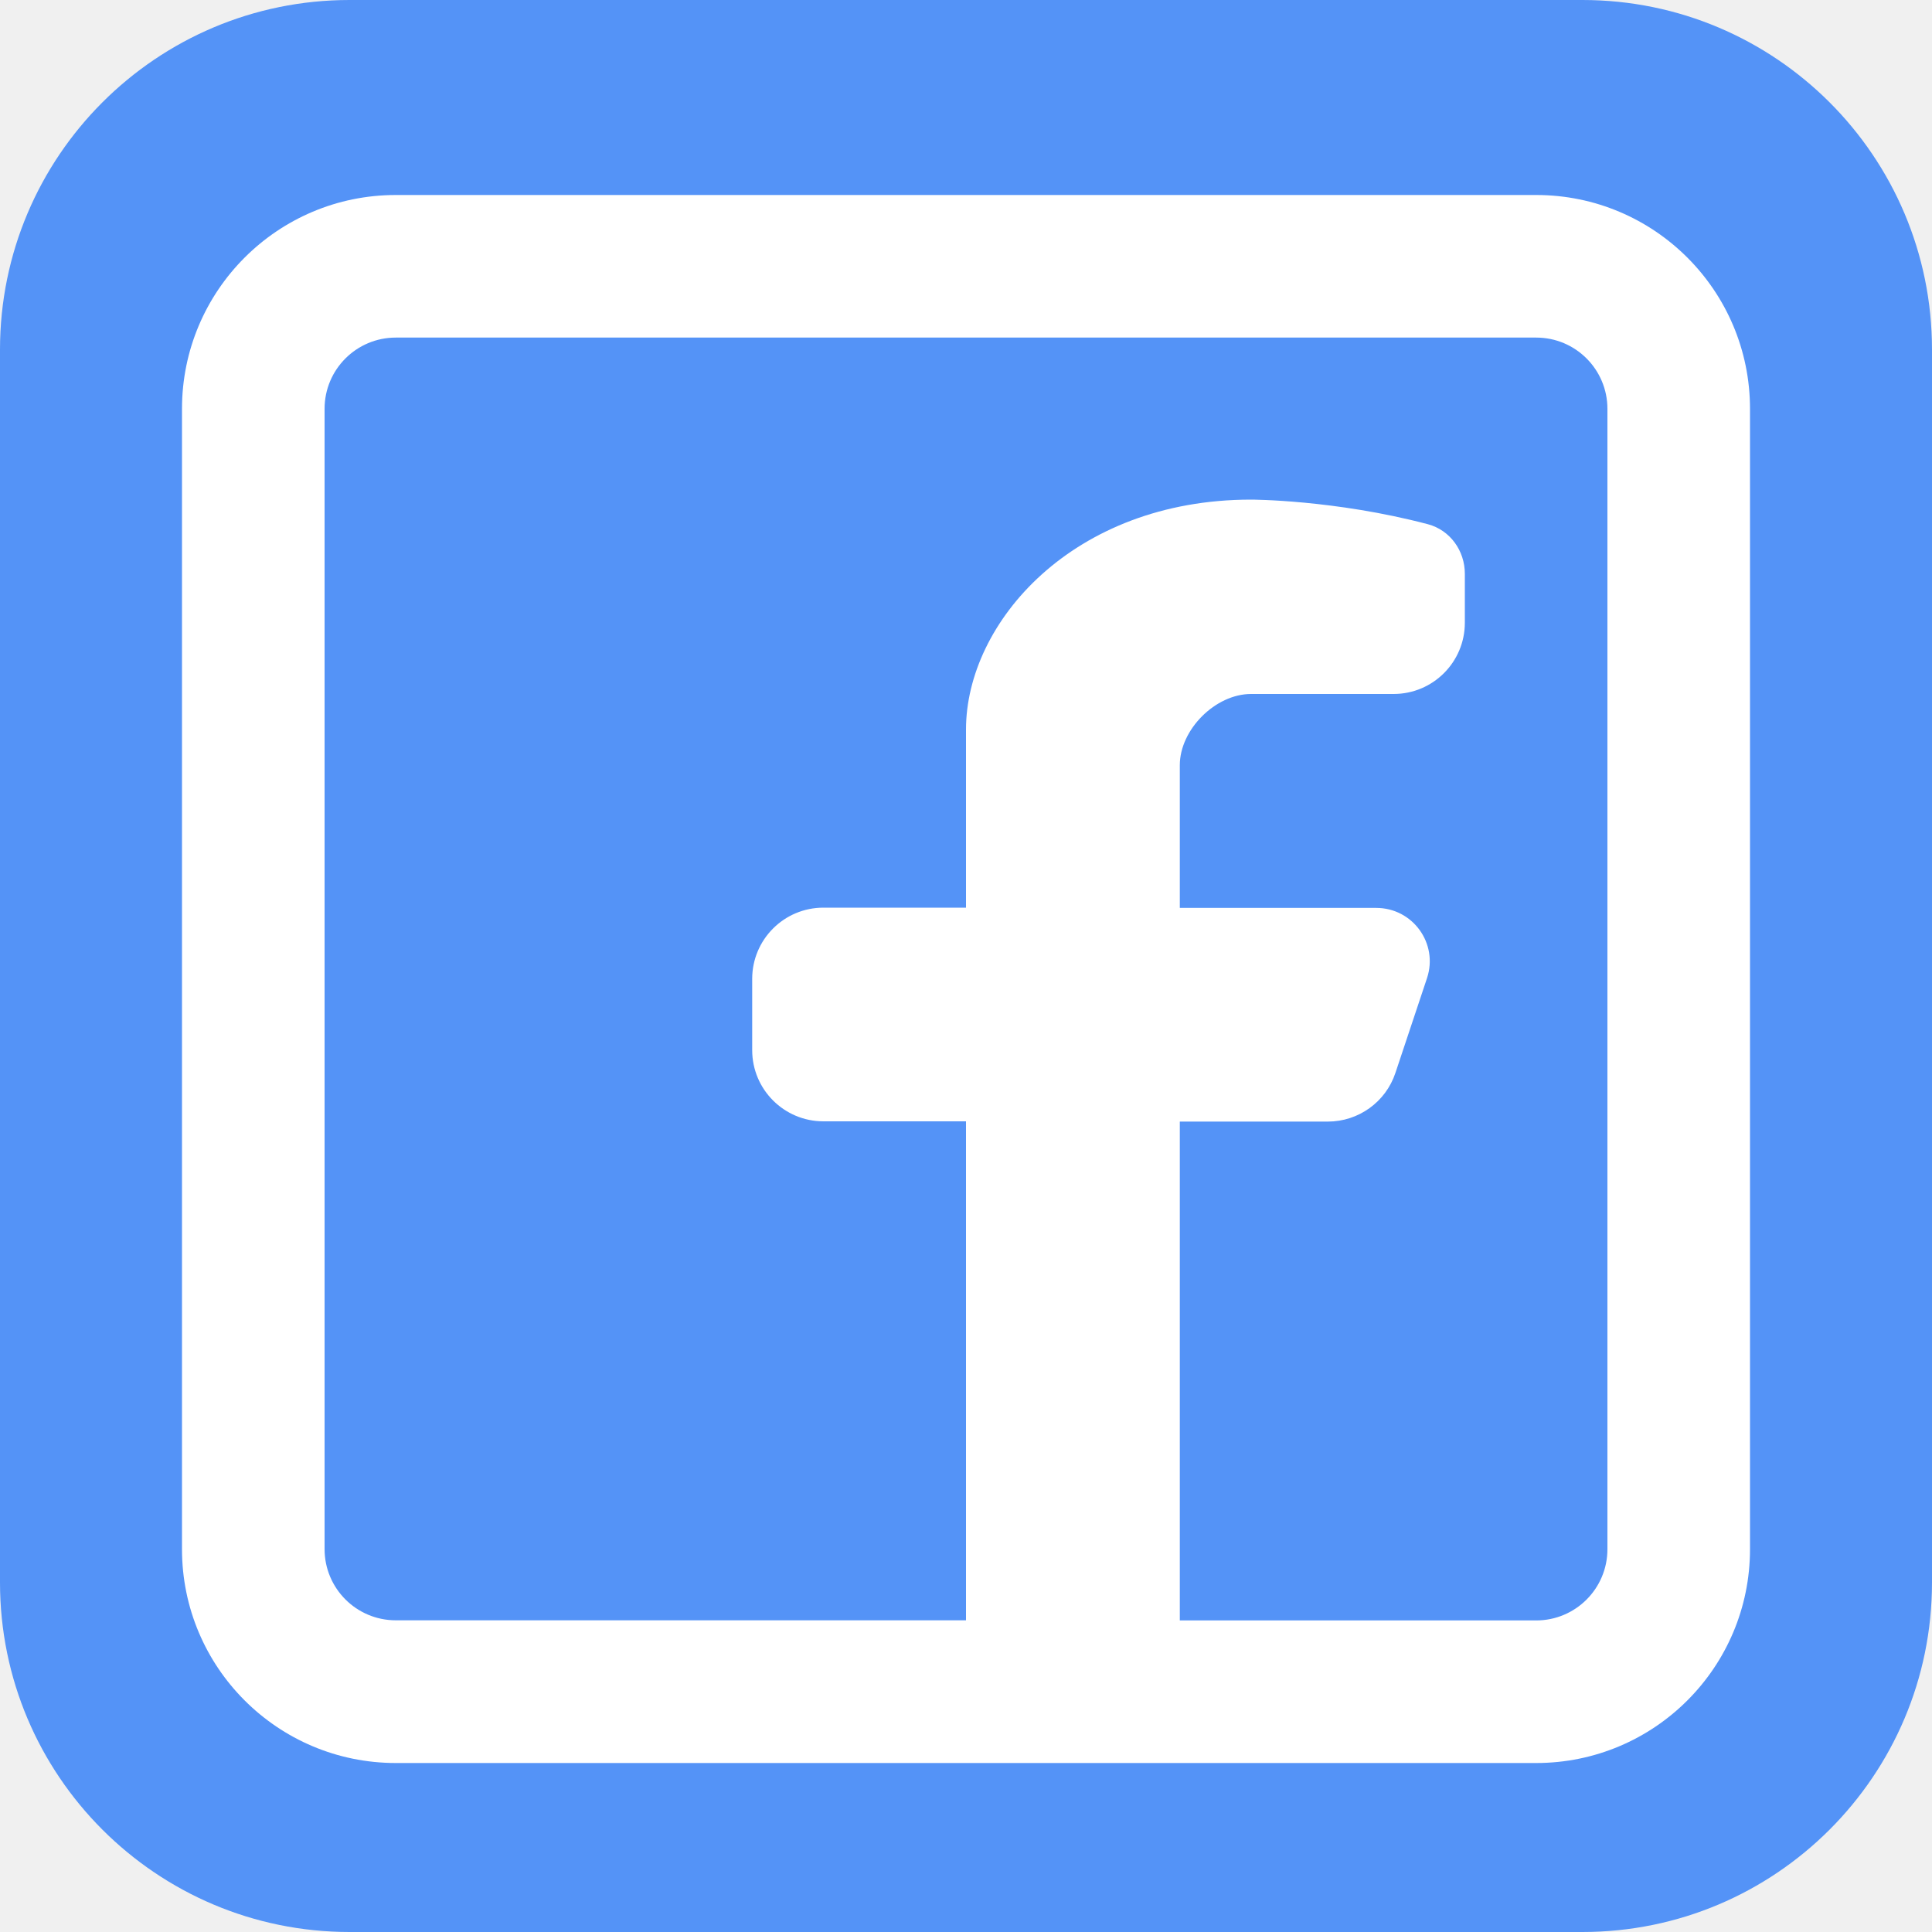
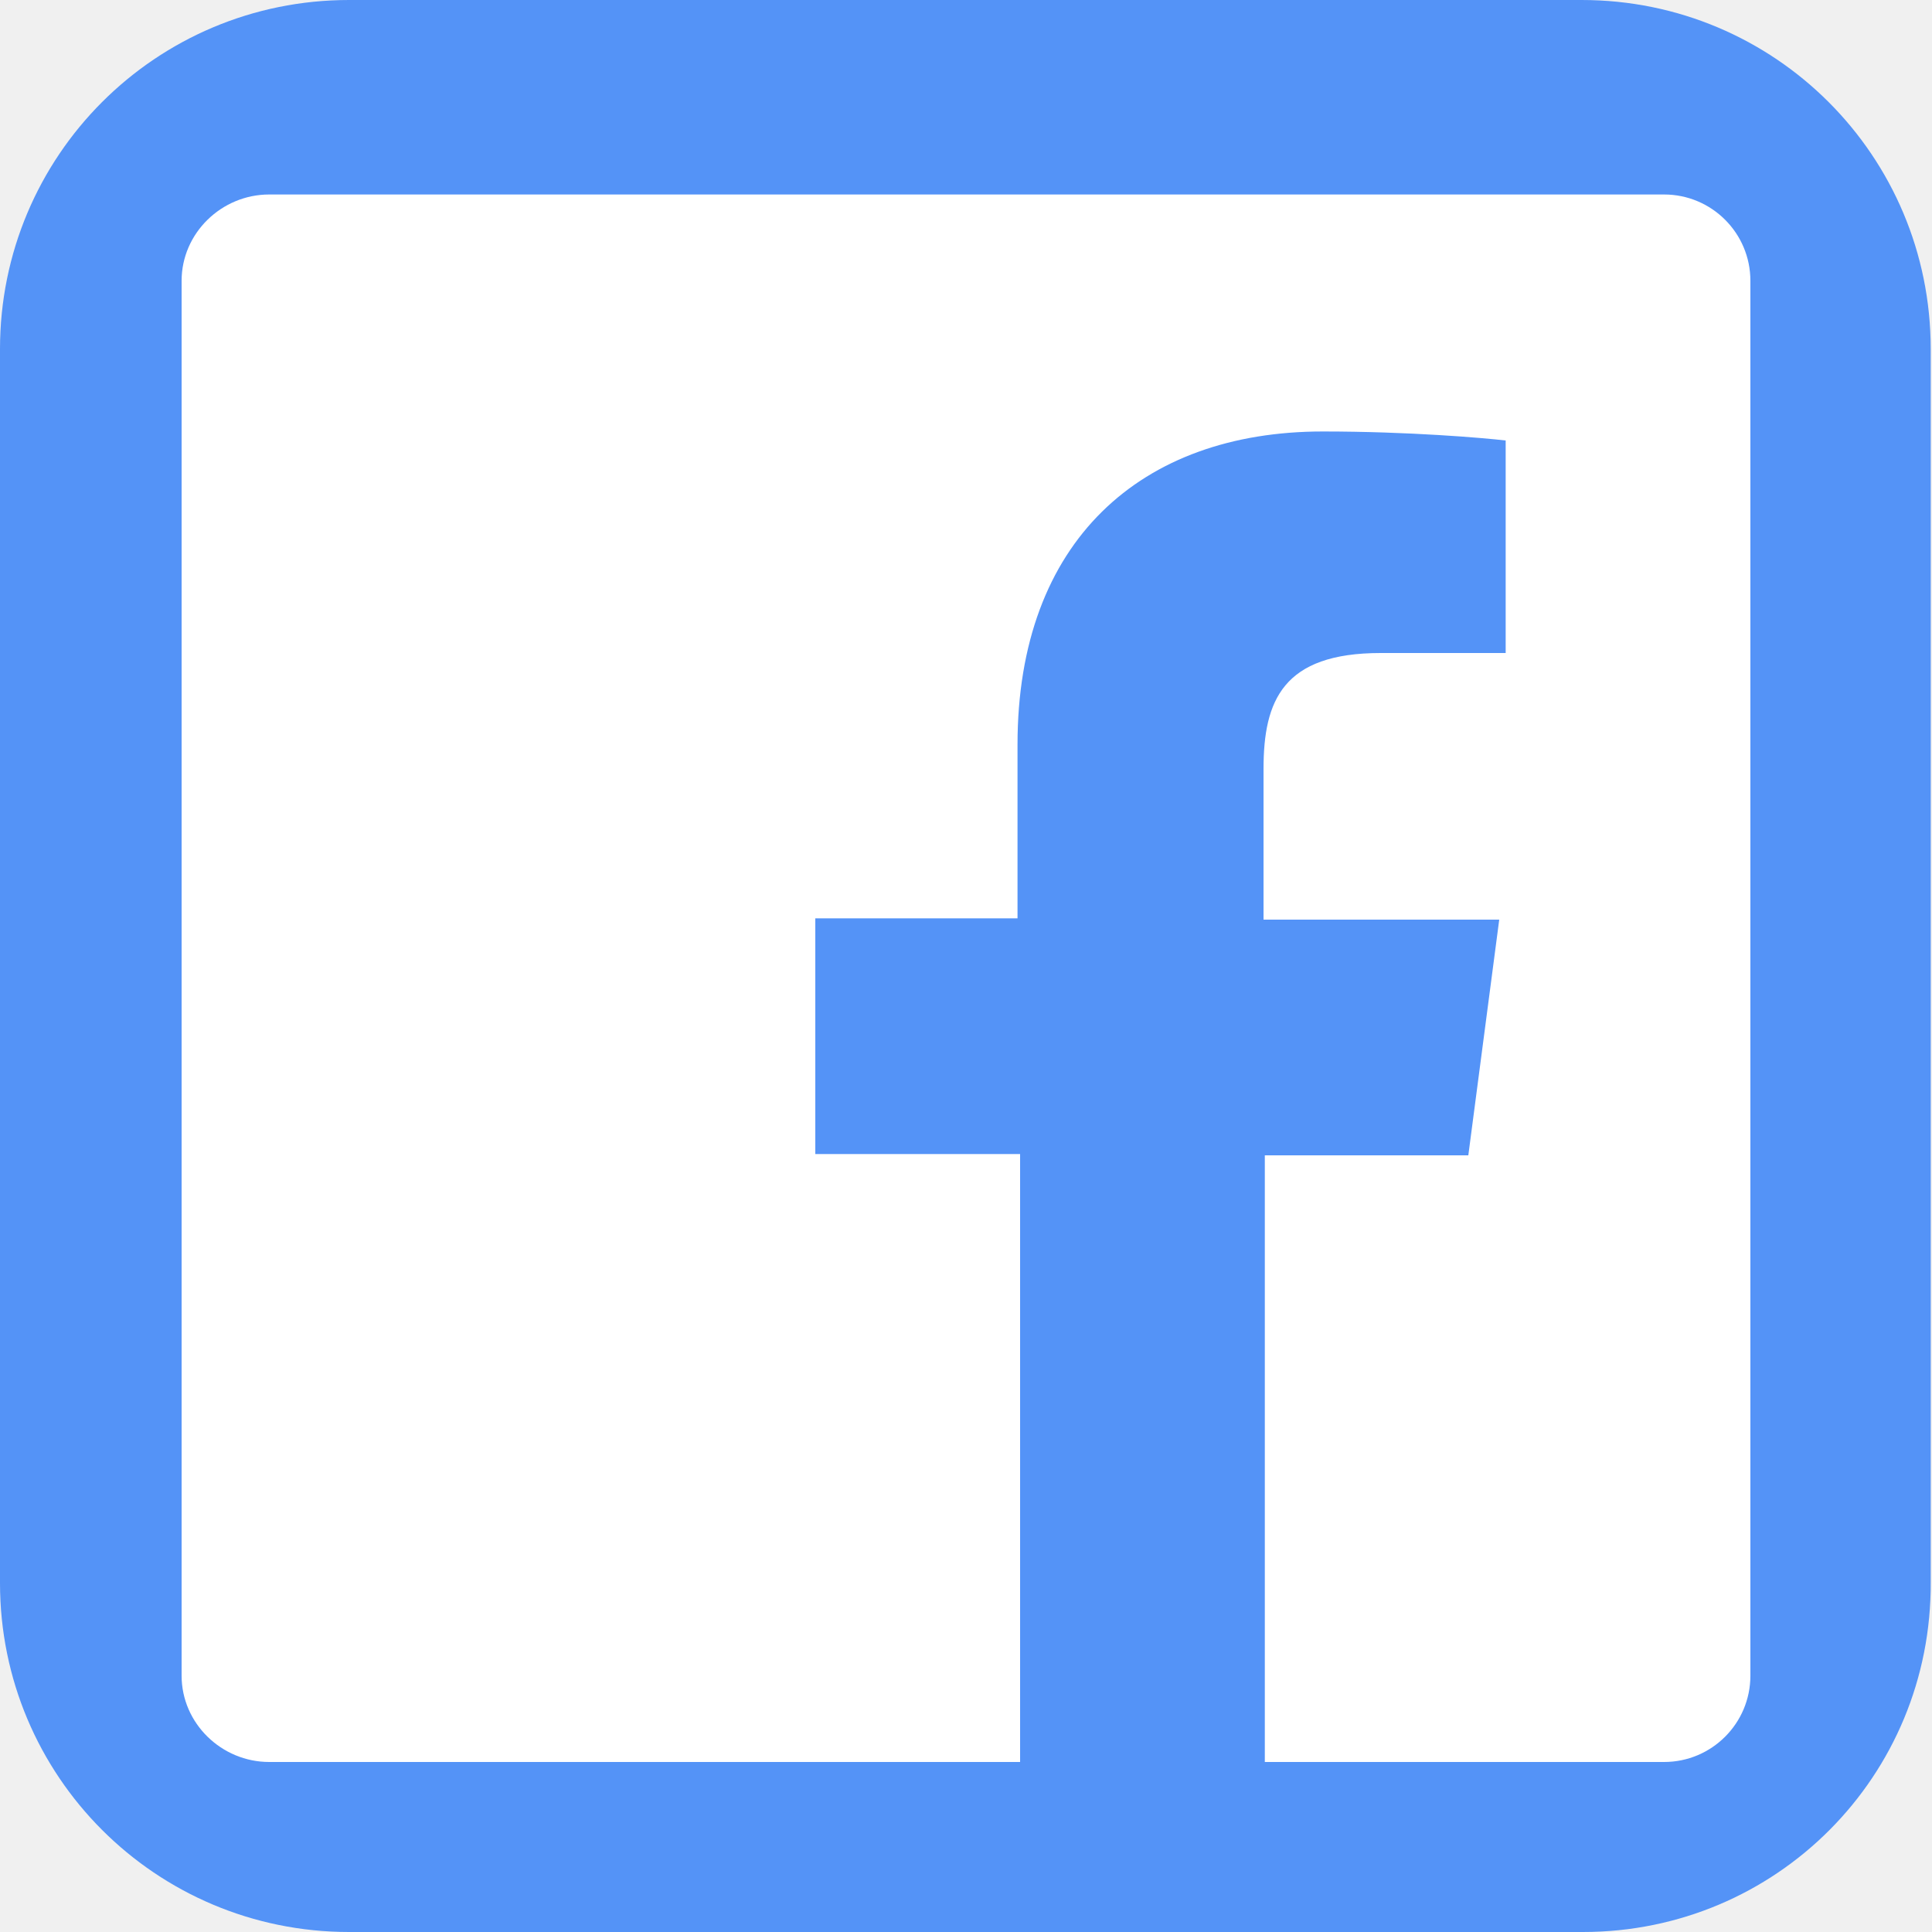
<svg xmlns="http://www.w3.org/2000/svg" version="1.1" id="Camada_1" x="0px" y="0px" viewBox="0 0 150 150" style="enable-background:new 0 0 150 150;" xml:space="preserve">
  <style type="text/css">
	.st0{fill:#5493F7;}
- 	.st1{fill-rule:evenodd;clip-rule:evenodd;fill:#FFFFFF;}
+ 	.st1{fill:#FFFFFF;}
</style>
-   <path class="st0" d="M122.86,150H27.14C12.15,150,0,137.85,0,122.86V27.14C0,12.15,12.15,0,27.14,0h95.72  C137.85,0,150,12.15,150,27.14v95.72C150,137.85,137.85,150,122.86,150z" />
-   <path class="st1" d="M119.27,15.14c9.17,0,16.6,7.43,16.6,16.6v88.54c0,9.17-7.43,16.6-16.6,16.6H30.73c-9.17,0-16.6-7.43-16.6-16.6  V31.74c0-9.17,7.43-16.6,16.6-16.6H119.27z M119.27,26.21c3.06,0,5.53,2.48,5.53,5.53v88.54c0,3.06-2.48,5.53-5.53,5.53H91.6V87.08  h11.49c2.38,0,4.5-1.52,5.25-3.78l2.45-7.35c0.9-2.69-1.1-5.46-3.94-5.46H91.6V59.41c0-2.77,2.77-5.53,5.53-5.53h11.07  c3.06,0,5.53-2.48,5.53-5.53v-3.8c0-1.79-1.14-3.39-2.87-3.85c-7.25-1.91-13.73-1.91-13.73-1.91C83.3,38.79,75,48.34,75,56.64v13.83  H63.93c-3.06,0-5.53,2.48-5.53,5.53v5.53c0,3.06,2.48,5.53,5.53,5.53H75v38.74H30.73c-3.06,0-5.53-2.48-5.53-5.53V31.74  c0-3.06,2.48-5.53,5.53-5.53H119.27z" />
+   <path class="st0" d="M122.9,150H27.1C12.1,150,0,137.9,0,122.9V27.1C0,12.1,12.1,0,27.1,0h95.7c15,0,27.1,12.1,27.1,27.1v95.7  C150,137.9,137.9,150,122.9,150z" />
+   <g>
+     <path class="st1" d="M20.9,15.1h108.3c3.7,0,6.7,3,6.7,6.7v108.3c0,3.7-3,6.7-6.7,6.7h-31V89.7H114l2.4-18.3H98.1V59.7   c0-5.3,1.5-9,9.1-9h9.7V34.2c-1.7-0.2-7.5-0.7-14.2-0.7c-14.1,0-23.7,8.5-23.7,24.3v13.5H63.3v18.3h15.9v47.2H20.9   c-3.7,0-6.8-3-6.8-6.7V21.8C14.1,18.1,17.2,15.1,20.9,15.1z" />
+   </g>
</svg>
